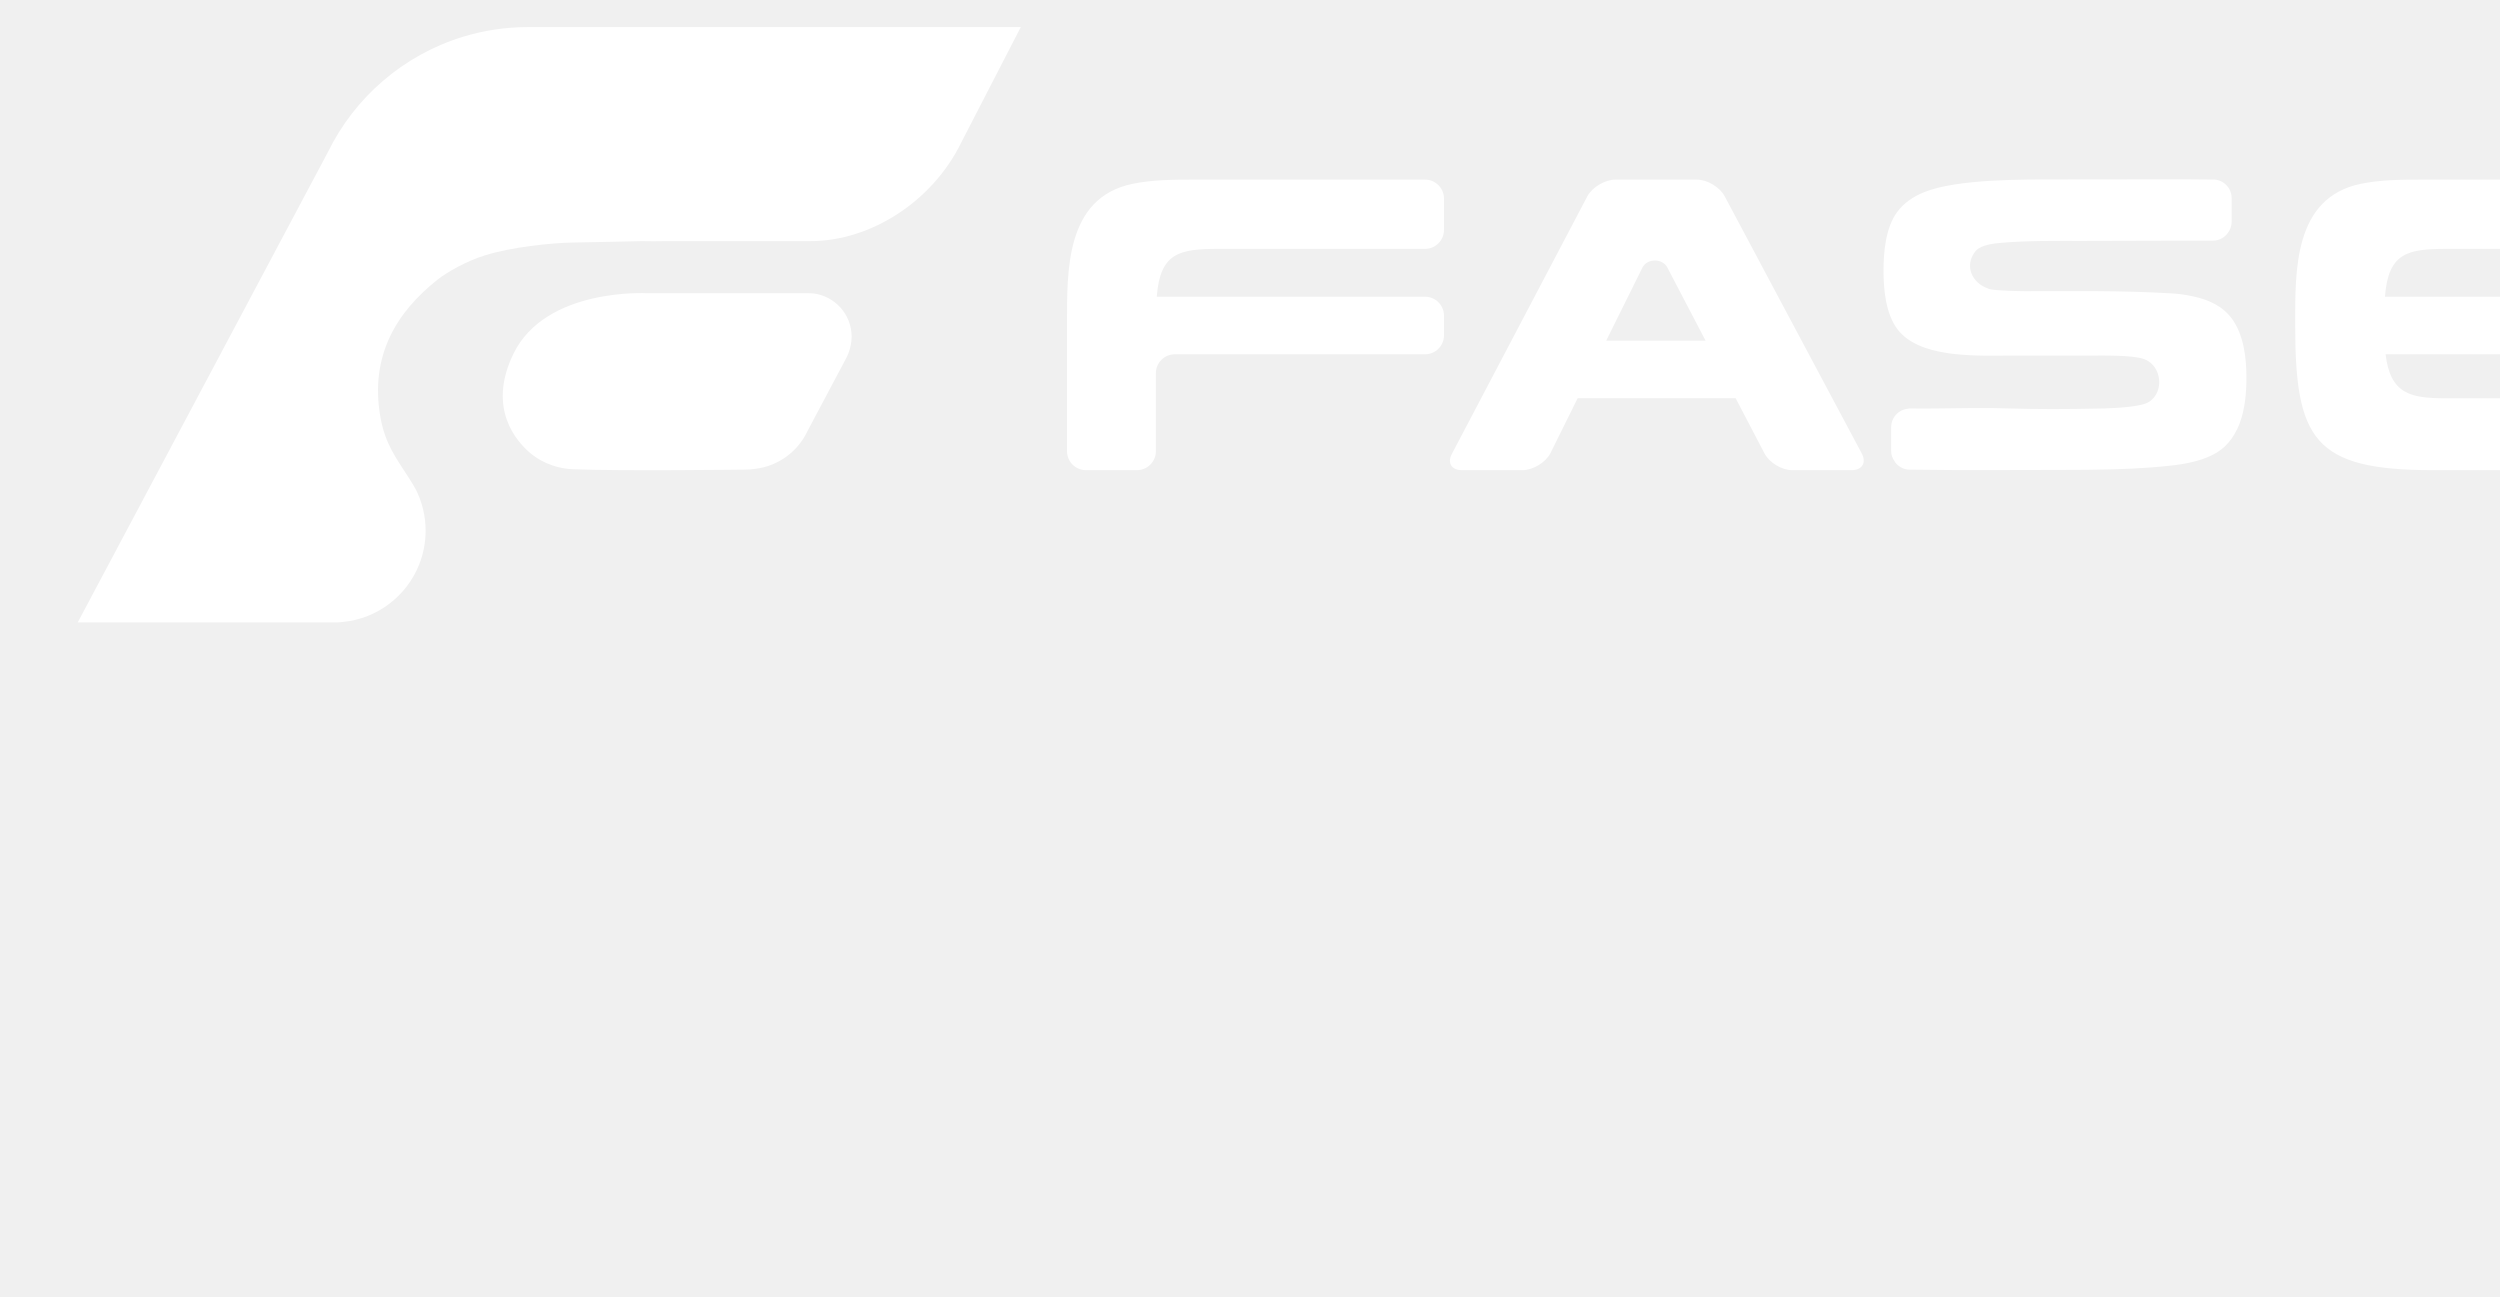
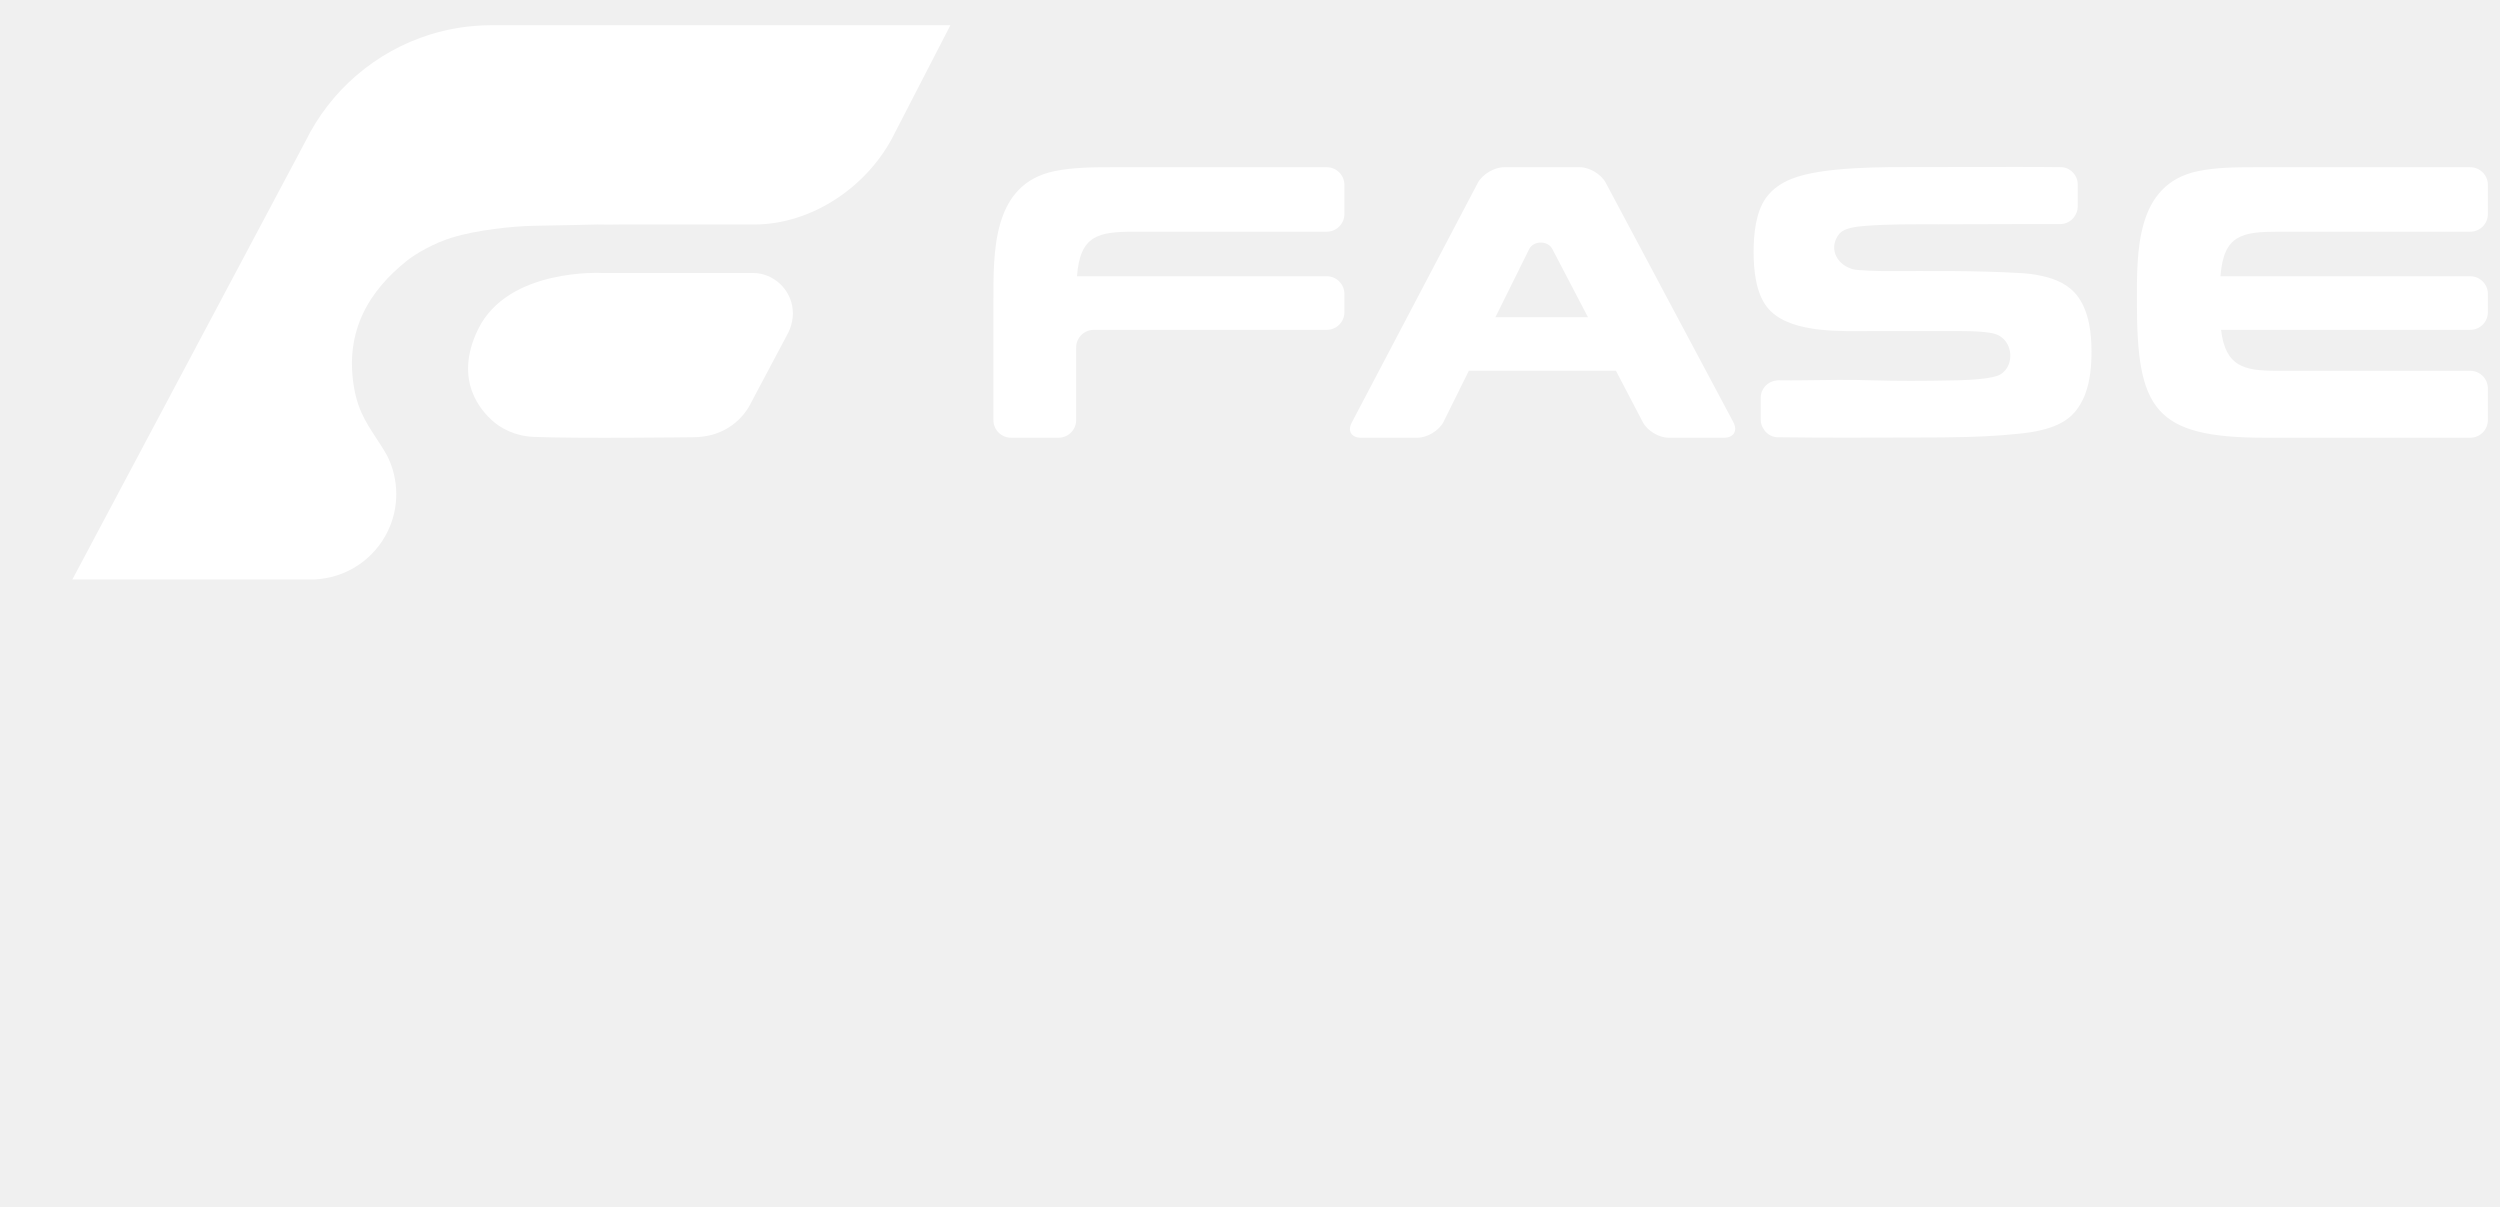
- <svg xmlns="http://www.w3.org/2000/svg" viewBox="0 0 27000 14000" xml:space="preserve" style="shape-rendering:geometricPrecision;fill-rule:evenodd;clip-rule:evenodd">
+ <svg xmlns="http://www.w3.org/2000/svg" viewBox="0 0 29000 14000" xml:space="preserve" style="shape-rendering:geometricPrecision;fill-rule:evenodd;clip-rule:evenodd">
  <g transform="translate(0,-7000)">
    <path fill="white" d="M24101.83 10438.78c-99.79,-135.75 -254.12,-203.62 -417.81,-238.16 -85.11,-20 -172.92,-29.29 -255.47,-33.27 -518.81,-30.63 -1037.75,-22.62 -1557.97,-22.62 -63.84,0 -323.34,-5.38 -383.14,-22.62 -6.66,-1.35 -11.98,-3.98 -17.36,-6.67 -174.27,-59.86 -259.38,-247.45 -134.34,-403.13 2.63,-2.63 3.98,-5.32 6.67,-6.66 59.86,-63.84 199.58,-77.17 278.02,-83.84 286.1,-23.9 580.15,-19.93 866.19,-19.93 329.93,0 662.56,-2.69 993.85,-2.69l417.74 0c66.53,0 125.1,-31.92 161.06,-81.14 26.6,-34.54 42.56,-77.16 42.56,-122.41l0 -255.47c0,-105.04 -79.86,-191.56 -182.28,-200.85 -183.62,-2.63 -369.93,-2.63 -553.48,-2.63 -368.59,0 -735.76,1.28 -1103,1.28 -397.81,0 -1126.91,-7.95 -1484.79,138.37 -114.4,46.53 -218.22,115.75 -291.42,216.88 -122.35,168.95 -144.97,428.38 -144.97,630.65 0,202.21 23.91,465.62 151.64,633.28 114.4,149.01 311.35,220.86 525.54,254.12 29.29,5.32 58.58,9.29 89.15,11.99 207.59,23.97 421.78,17.3 586.75,17.3l863.49 0c139.65,0 473.63,-8.01 596.04,37.24 138.37,49.22 192.92,208.93 151.71,335.25 -10.64,31.99 -26.67,59.93 -47.88,85.18 -9.36,9.36 -18.71,18.65 -29.29,27.94 -8.01,6.67 -17.37,13.33 -27.94,18.65 -82.55,47.88 -324.69,61.21 -476.32,66.53 -35.96,0 -66.53,1.35 -87.81,1.35 -311.35,6.6 -624.05,7.94 -935.33,-1.35 -258.1,-9.36 -518.95,-2.69 -778.38,0 -98.45,1.35 -196.89,1.35 -295.33,0l-2.63 0c-5.38,0 -13.33,0 -18.65,2.63 -102.48,9.36 -182.27,95.81 -182.27,200.92l0 254.12c0,42.56 13.26,81.14 38.58,114.4 0,2.69 2.63,5.32 3.97,8.01 31.92,42.56 79.79,73.2 137.03,79.86 8.01,1.28 15.96,1.28 23.97,1.28l46.53 0c522.91,8.01 1047.11,2.63 1570.02,2.63 98.45,0 196.89,0 296.68,-1.28 25.25,0 49.22,0 74.53,-1.35 271.43,-2.63 545.48,-13.26 814.21,-42.55 79.86,-8.02 166.32,-19.94 251.49,-41.28 129.08,-30.57 254.12,-81.14 345.9,-166.31 27.94,-26.6 53.19,-55.89 74.54,-86.46 22.62,-31.92 42.55,-66.53 59.86,-102.42 9.29,-19.99 18.65,-39.93 26.59,-61.2 58.52,-155.68 73.19,-333.98 73.19,-490.94 0,-211.56 -26.59,-457.73 -154.33,-635.97 -1.34,-2.69 -2.69,-4.04 -5.31,-6.66zm-6754.89 240.53l392.56 -791.65c52.87,-99.02 215.53,-98.7 267.51,0.84l413.19 790.81 -1073.26 0zm1279.57 -1559.39c-52.81,-99.08 -187.85,-180.09 -300.14,-180.09l-879.32 0c-112.29,0 -248.61,80.37 -302.96,178.62l-1462.22 2780.5c-54.35,98.25 -6.99,178.69 105.3,178.69l655.45 0c112.29,0 247.33,-81.02 300.27,-180.1l295.9 -596.75 1706.16 0 311.35 595.85c51.98,99.6 186.37,181 298.6,181l643.91 0c112.29,0 160.87,-81.08 108.13,-180.16l-1480.43 -2777.56zm-3235.61 -180.09l-2507.09 0c-215.35,0 -441.97,1.86 -653.6,45.89 -724.74,151.06 -706.53,939.82 -706.53,1521.83l0 1365.89c0,112.29 91.84,204.2 204.06,204.2l551.63 0c112.28,0 204.13,-91.91 204.13,-204.2l0 -843.04c0,-112.29 91.84,-204.13 204.12,-204.13l2703.28 0c112.29,0 204.13,-91.84 204.13,-204.13l0 -213.29c0,-112.23 -91.84,-204.2 -204.13,-204.2l-2897.85 0c35.95,-477.53 246.17,-516.89 671.15,-516.89l2226.7 0c112.29,0 204.13,-91.84 204.13,-204.06l0 -339.74c0,-112.29 -91.84,-204.13 -204.13,-204.13zm11037.67 748l2226.76 0c112.22,0 204.13,-91.84 204.13,-204.13l0 -339.74c0,-112.29 -91.91,-204.13 -204.13,-204.13l-2507.09 0c-215.35,0 -441.97,1.86 -653.66,45.89 -724.61,151.06 -706.47,939.82 -706.47,1521.83 0,1237.01 198.42,1570.09 1484.27,1570.09l2382.95 0c112.22,0 204.13,-91.91 204.13,-204.2l0 -367.88c0,-112.28 -91.91,-204.12 -204.13,-204.12l-2242.85 0c-384.16,0 -596.94,-49.29 -648.21,-475.24l2891.06 0c112.22,0 204.13,-91.77 204.13,-204.06l0 -213.29c0,-112.23 -91.91,-204.2 -204.13,-204.2l-2897.79 0c35.76,-477.92 246.94,-516.82 671.03,-516.82z" />
    <path fill="white" fill-rule="nonzero" d="M8784 10169.02c-14.68,-1.47 -29.61,-2.18 -44.8,-2.18l-1748.13 0c0,0 -1096.46,-64.28 -1445.63,653.53 -293.02,602 48.9,954.18 166.51,1059.99 91.58,82.43 255.4,178.05 476,187.41 496,21.08 1859.84,4.1 1859.84,4.1 38.84,0 77.1,-3.14 114.98,-9.17 247.97,-31.34 456.13,-189.39 558.1,-407.23l402.94 -758.7c14.48,-24.81 26.72,-50.06 36.91,-76.14 1.41,-3.33 2.89,-6.73 4.04,-10.06 20,-54.22 30.83,-110.18 32.82,-165.36l0 -0.25c0,-3.59 0.19,-7.18 0.19,-10.84 -1.41,-239.5 -181.44,-436.64 -413.77,-465.1zm-3078.78 -2876.64c-245.85,0 -483.18,36.85 -706.6,105.3 -1.67,0.51 -3.65,1.22 -5.32,1.67 -637.89,197.14 -1162.47,652.12 -1451.71,1243.03l-2702.12 5079.5 2766.98 0 44.35 0c14.67,-0.45 32.49,-1.93 53,-4.81l0.71 0c374.28,-36.85 687.56,-282.19 821.76,-618.34 45.32,-113.57 70.38,-237.4 70.38,-367.05 0,-160.74 -38.33,-312.31 -106.27,-446.58 -0.77,-1.41 -1.41,-2.89 -2.18,-4.04 -22.88,-40.51 -47.49,-80.76 -72.99,-120.56 -0.52,-0.64 -0.97,-1.41 -1.48,-2.11 -131.32,-205.8 -254.57,-360.96 -305.9,-656.61 -116.58,-670.45 184.45,-1136.58 614.37,-1479.27 103.38,-82.42 314.23,-202.66 516.7,-265.34 1.47,0 2.62,0 5.25,-1.15 272.84,-86.07 706.66,-133.69 957,-136.9 208.94,-2.69 731.15,-14.99 731.15,-14.99 82.16,2.69 165.54,1.47 250.4,0l928.73 0 639.82 0c658.59,0 1323.47,-434.47 1630.97,-1066.34l642.45 -1245.41 -5319.45 0z" />
  </g>
</svg>
